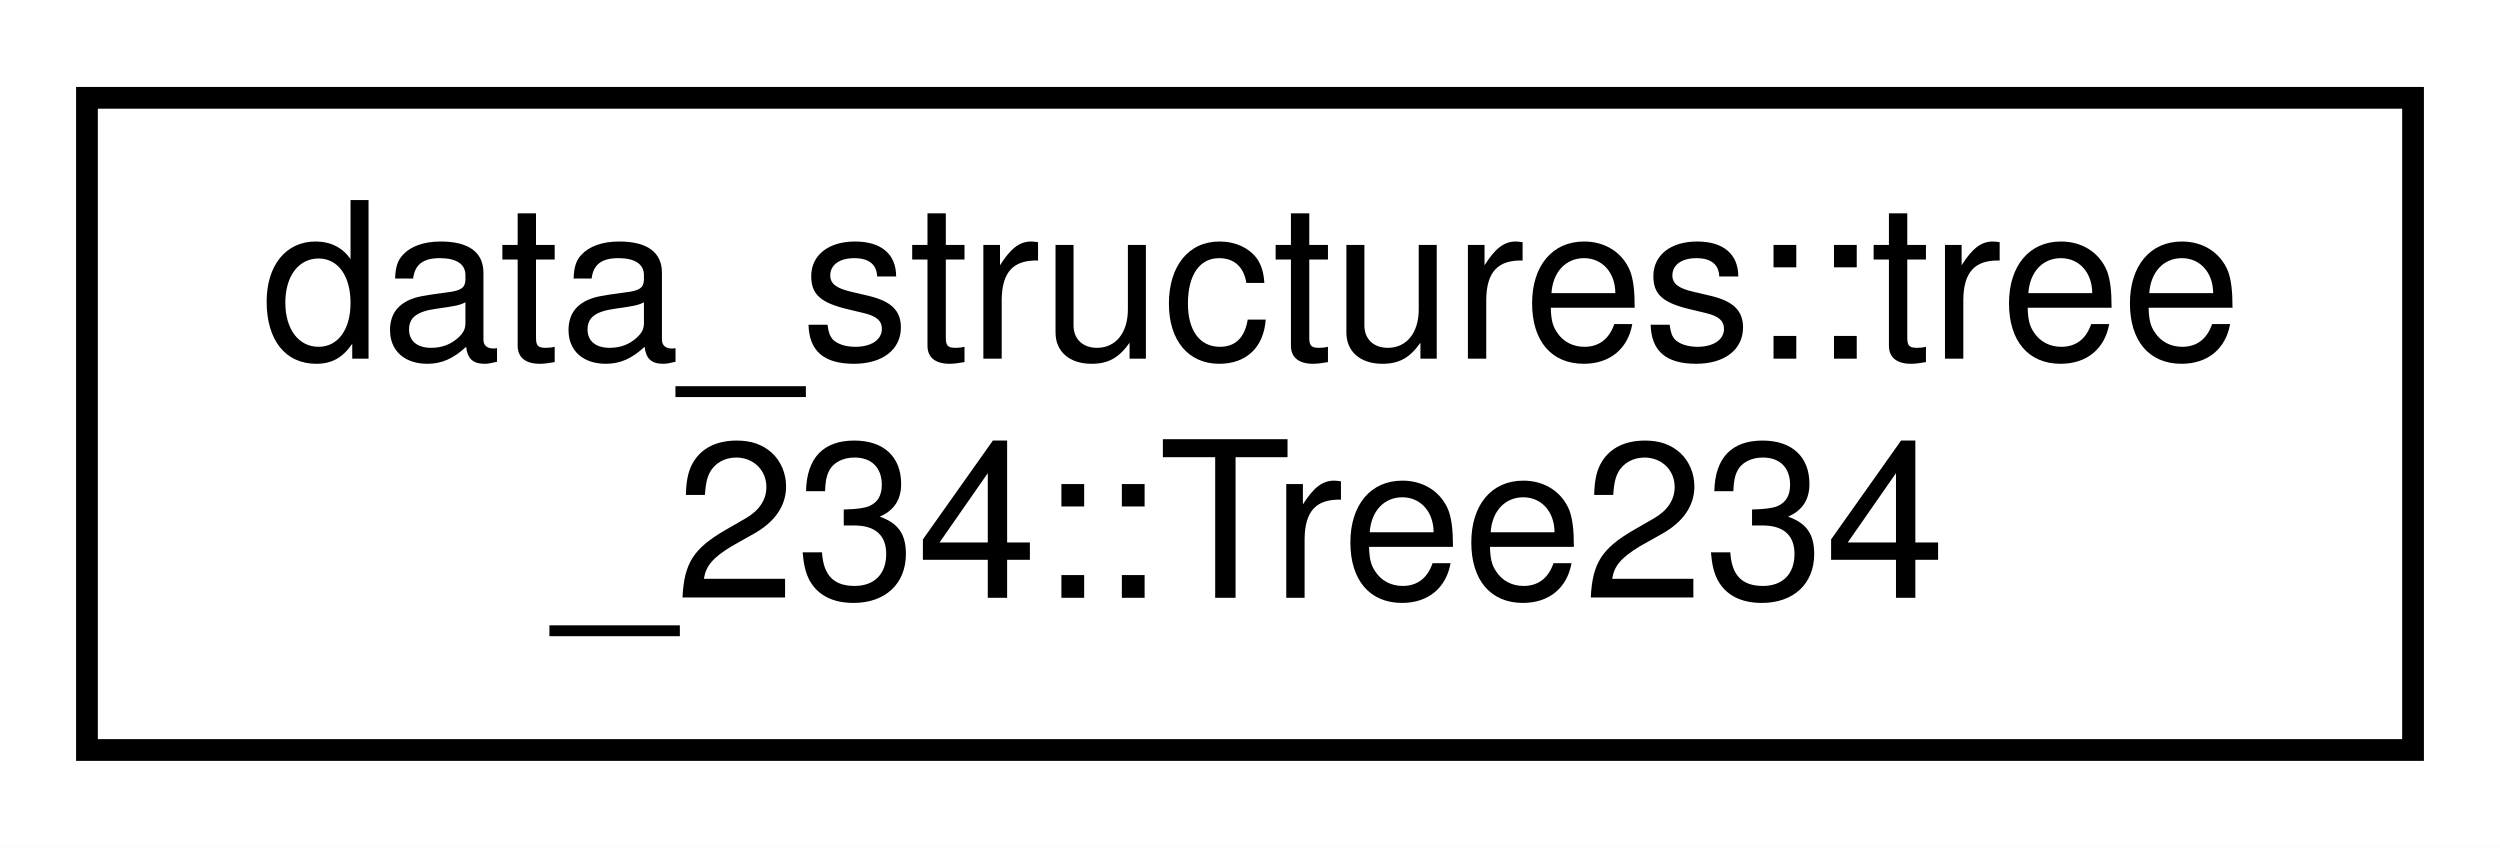
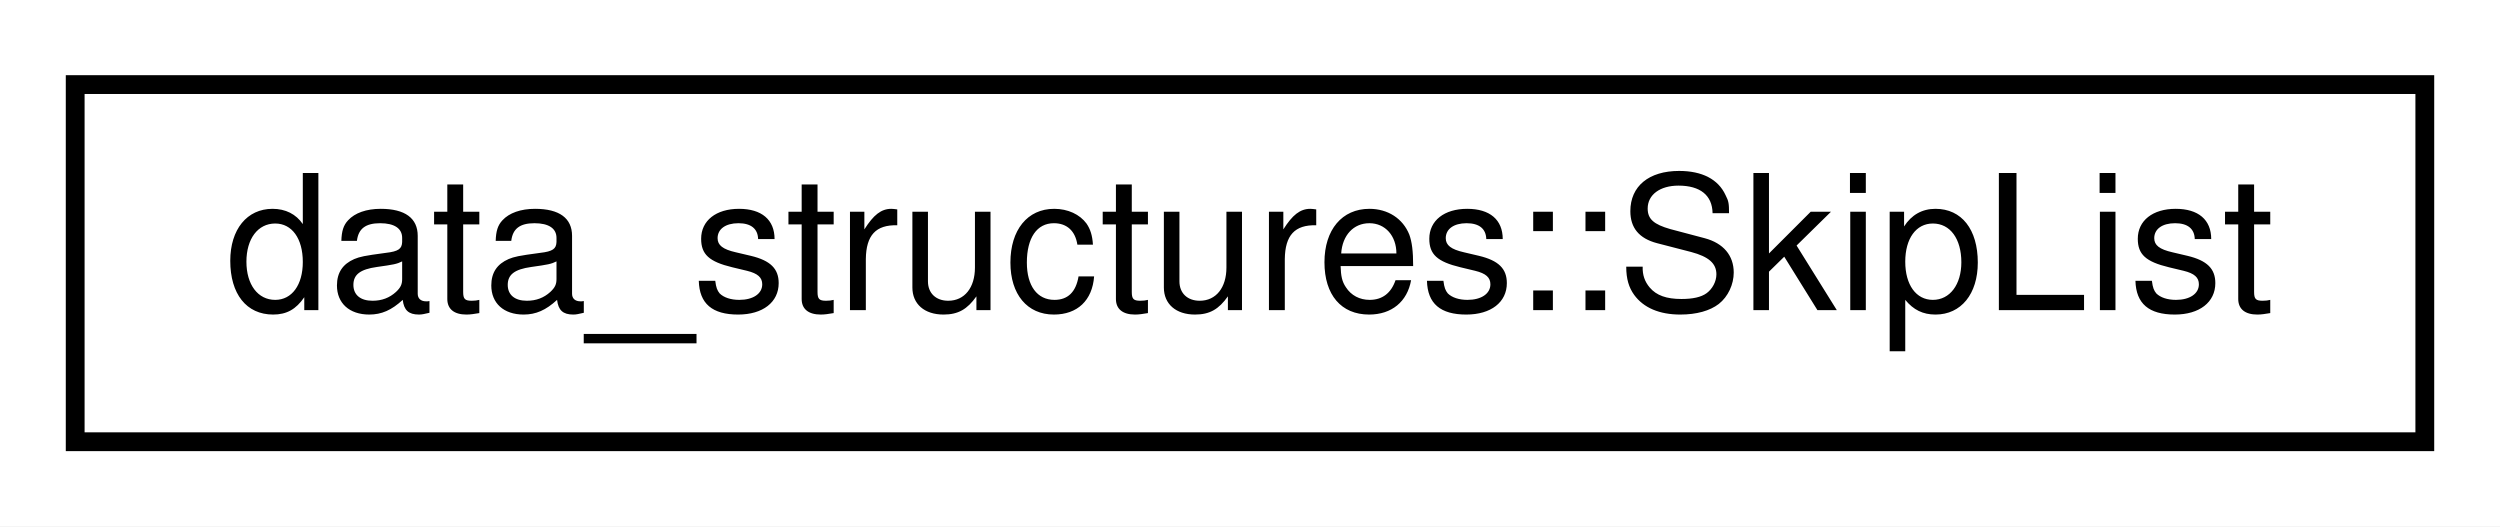
- <svg xmlns="http://www.w3.org/2000/svg" xmlns:xlink="http://www.w3.org/1999/xlink" width="115pt" height="39pt" viewBox="0.00 0.00 115.00 39.00">
-   <g id="graph0" class="graph" transform="scale(1 1) rotate(0) translate(4 35)">
-     <polygon fill="white" stroke="transparent" points="-4,4 -4,-35 111,-35 111,4 -4,4" />
+ <svg xmlns="http://www.w3.org/2000/svg" xmlns:xlink="http://www.w3.org/1999/xlink" width="133pt" height="28pt" viewBox="0.00 0.00 133.00 28.00">
+   <g id="graph0" class="graph" transform="scale(1 1) rotate(0) translate(4 24)">
+     <polygon fill="white" stroke="transparent" points="-4,4 -4,-24 129,-24 129,4 -4,4" />
    <g id="node1" class="node">
      <g id="a_node1">
-         <a xlink:href="d3/d95/classdata__structures_1_1tree__234_1_1_tree234.html" target="_top" xlink:title="2-3-4 tree class">
-           <polygon fill="white" stroke="black" points="0,-0.5 0,-30.5 107,-30.5 107,-0.5 0,-0.5" />
-           <text text-anchor="start" x="8" y="-18.5" font-family="Helvetica,sans-Serif" font-size="10.00">data_structures::tree</text>
-           <text text-anchor="middle" x="53.5" y="-7.5" font-family="Helvetica,sans-Serif" font-size="10.00">_234::Tree234</text>
+         <a xlink:href="d4/d90/classdata__structures_1_1_skip_list.html" target="_top" xlink:title=" ">
+           <polygon fill="white" stroke="black" points="0,-0.5 0,-19.5 125,-19.5 125,-0.5 0,-0.5" />
+           <text text-anchor="middle" x="62.5" y="-7.5" font-family="Helvetica,sans-Serif" font-size="10.00">data_structures::SkipList</text>
        </a>
      </g>
    </g>
  </g>
</svg>
